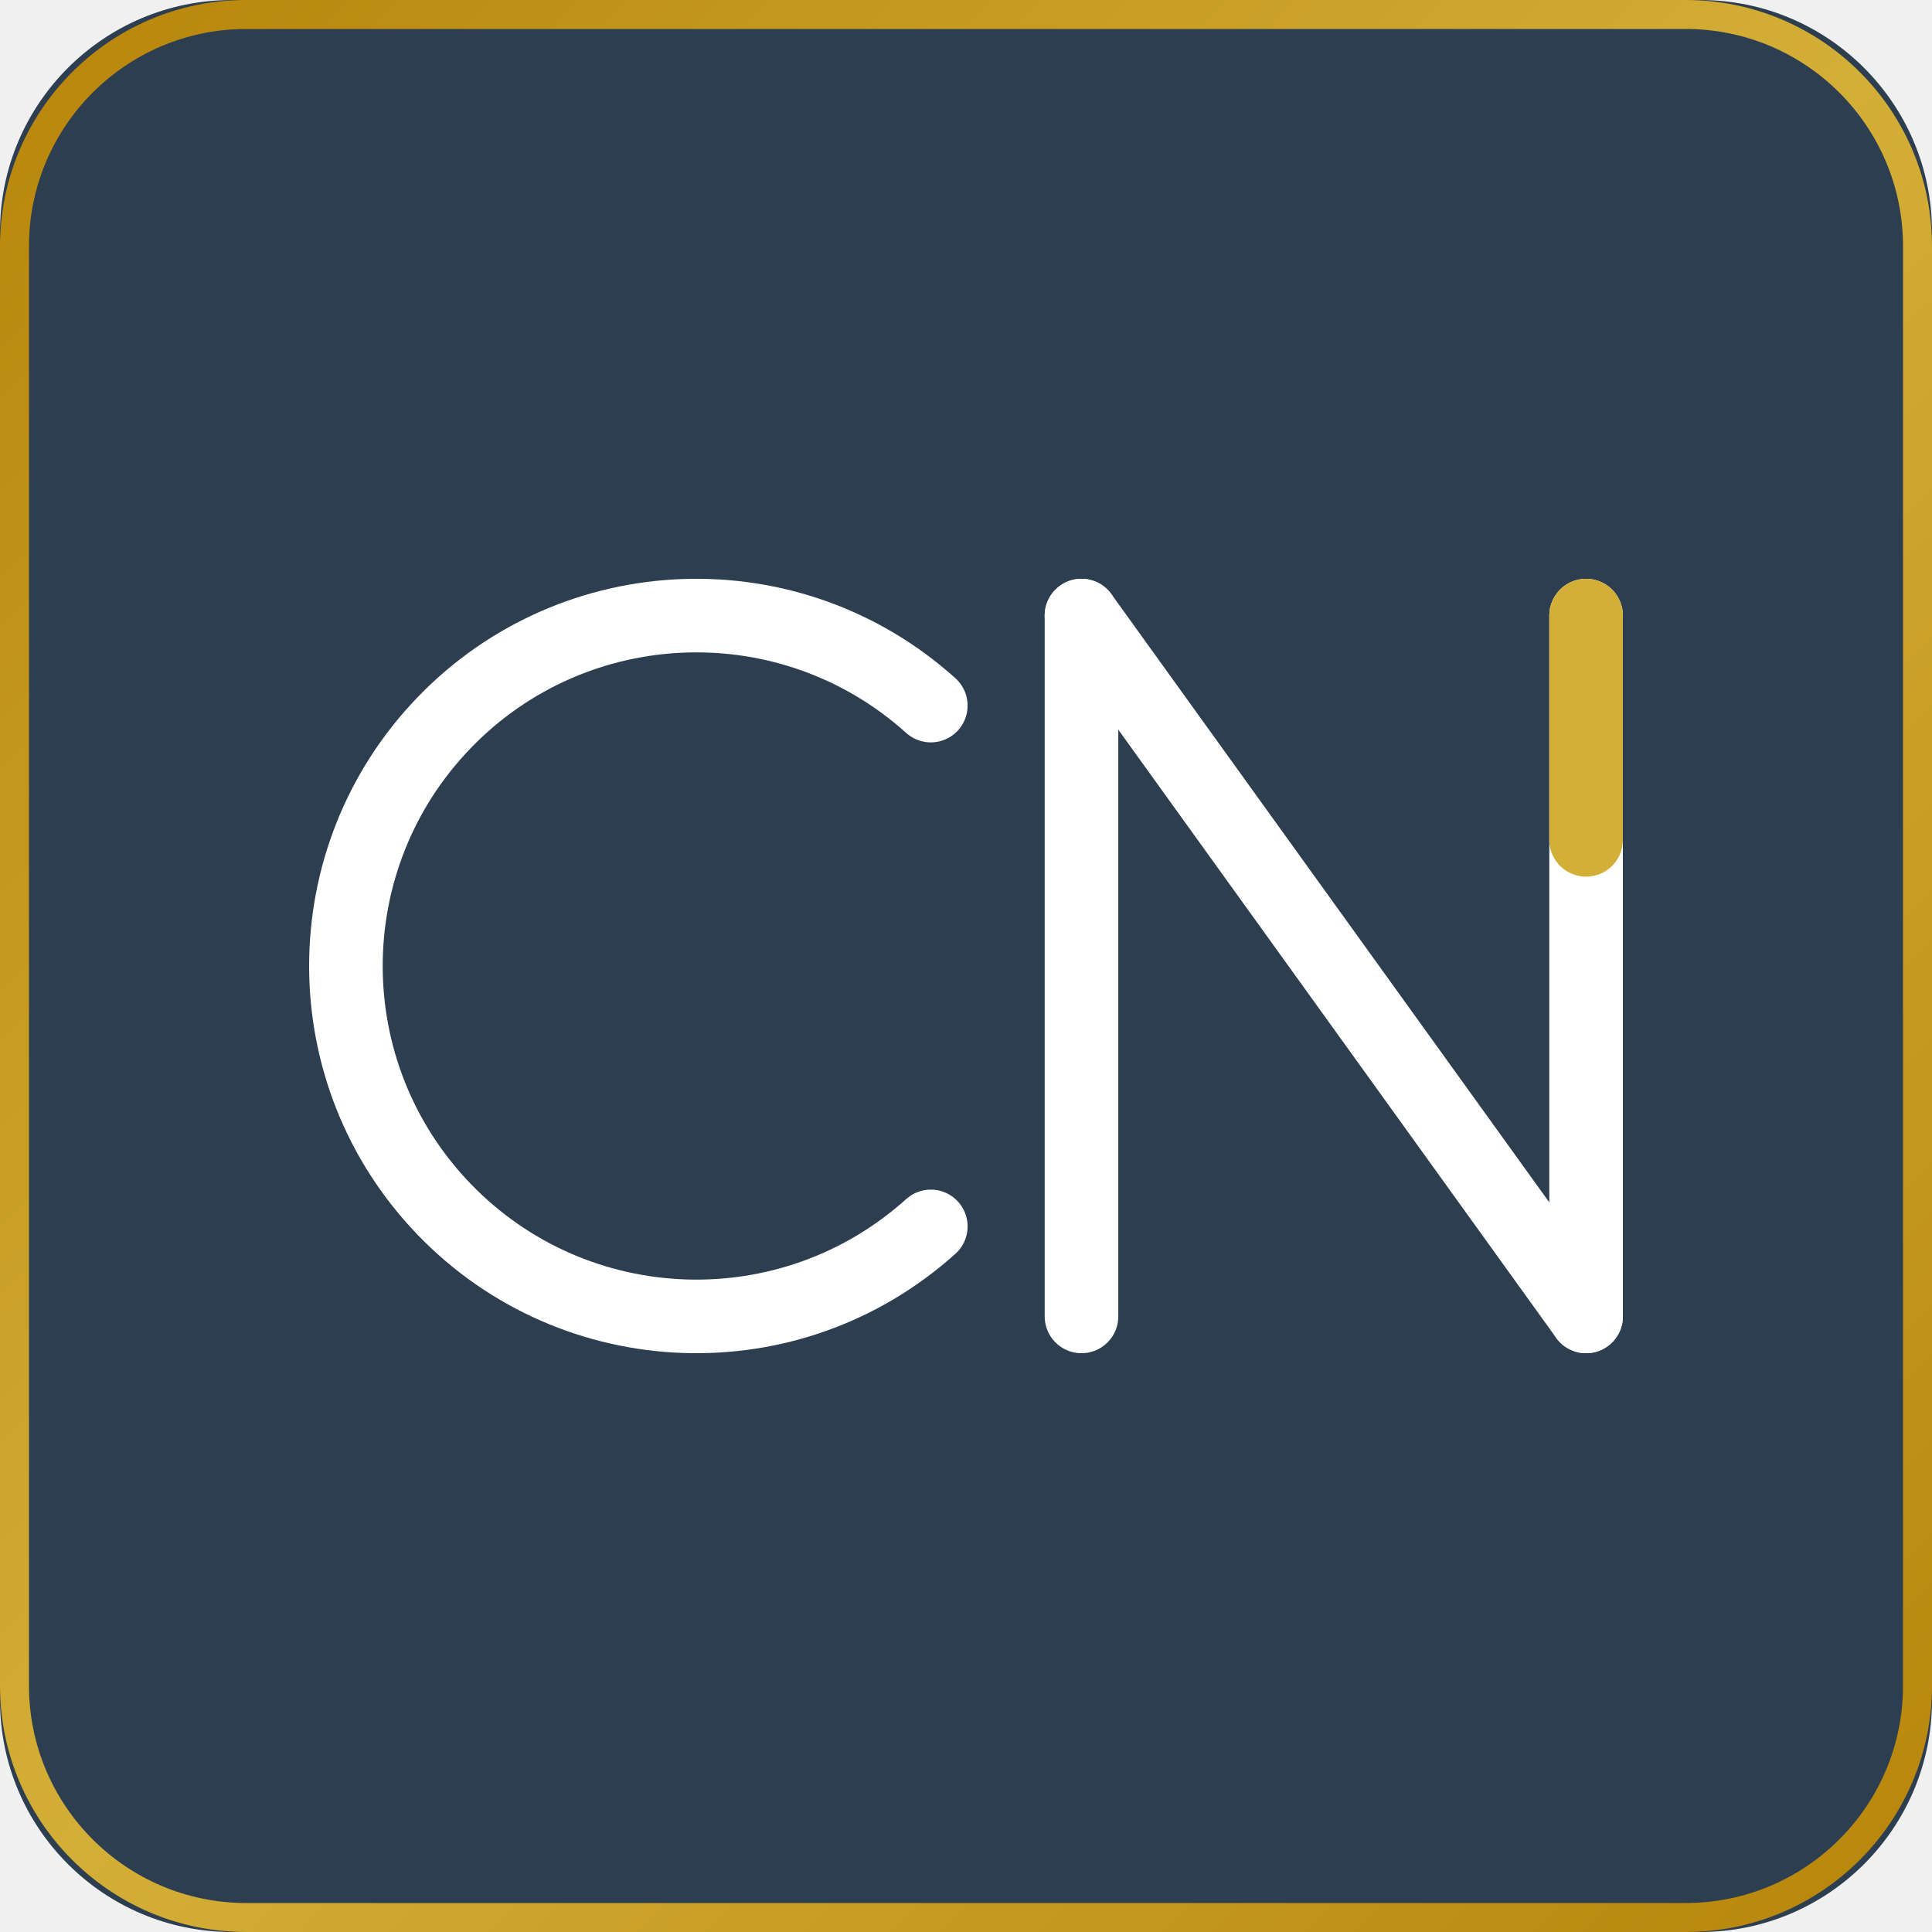
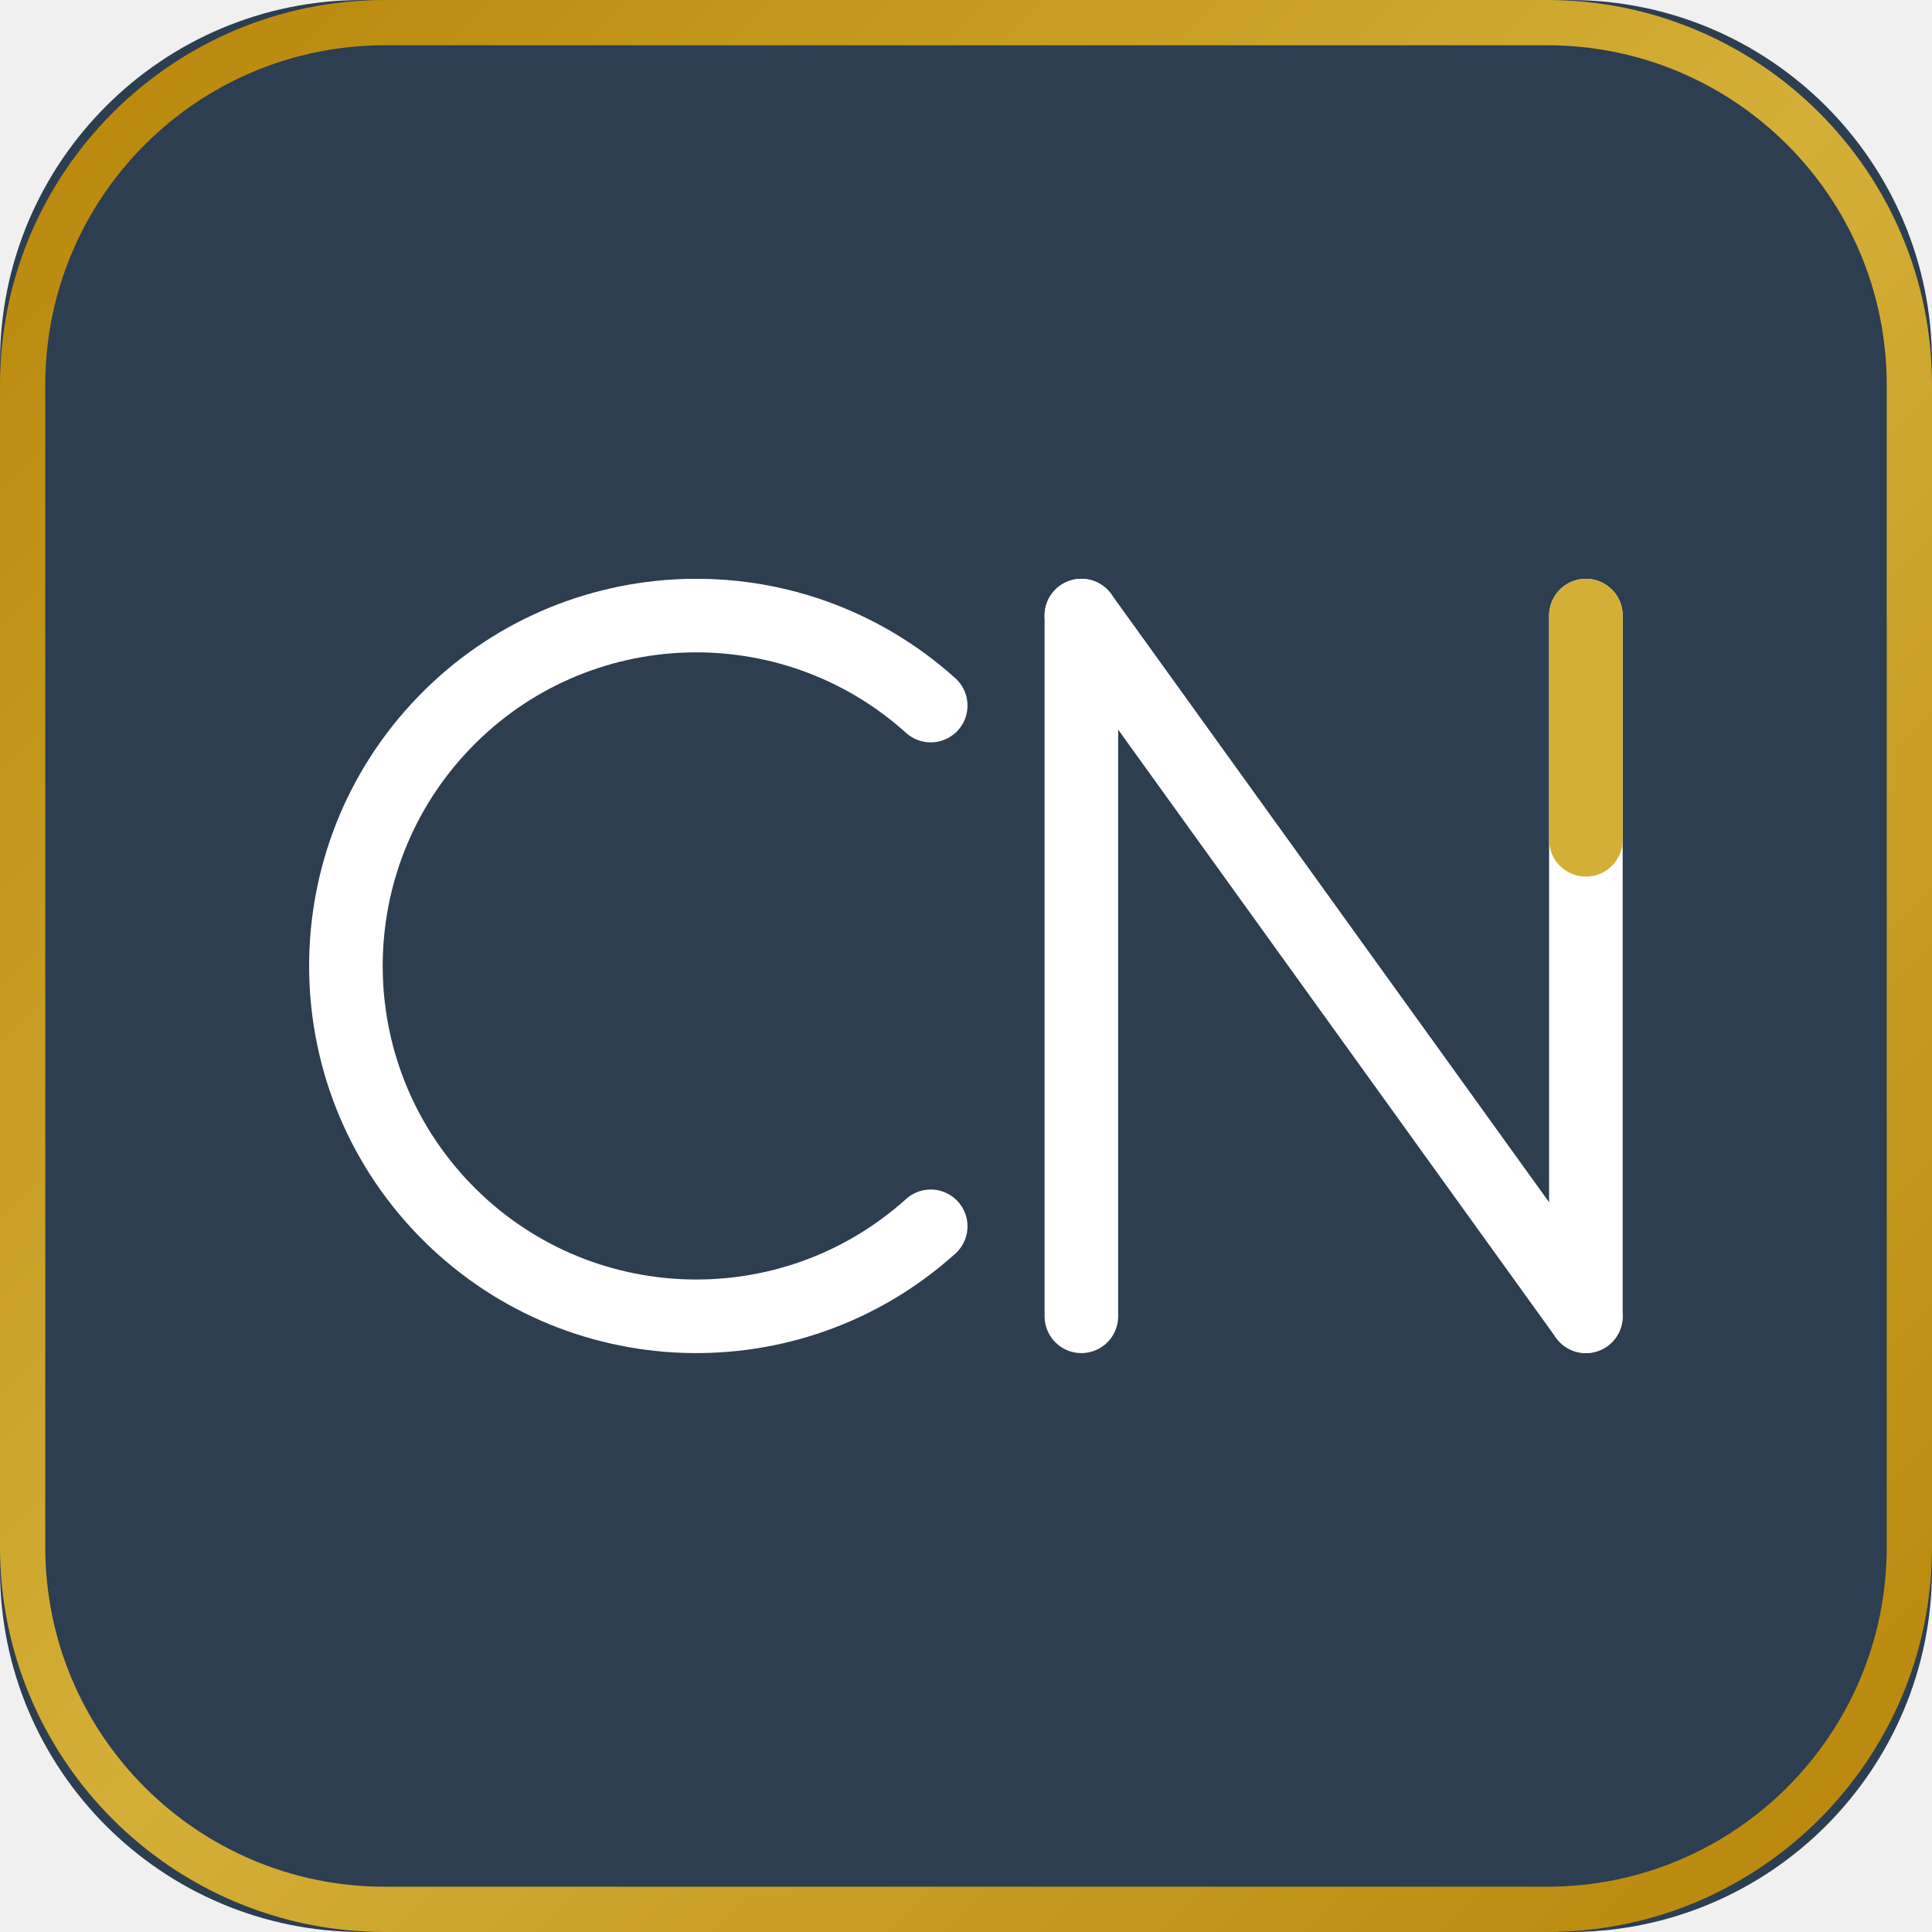
- <svg xmlns="http://www.w3.org/2000/svg" width="400" height="400" viewBox="0 0 400 400" role="img" aria-labelledby="cn-li-title">
+ <svg xmlns="http://www.w3.org/2000/svg" width="512" height="512" viewBox="0 0 512 512" role="img" aria-labelledby="cn-any-title">
  <defs>
-     <linearGradient id="cn-li-gold" x1="0%" y1="0%" x2="100%" y2="100%">
+     <linearGradient id="cn-any-gold" x1="0%" y1="0%" x2="100%" y2="100%">
      <stop offset="0%" stop-color="#B8860B" />
      <stop offset="50%" stop-color="#D4AF37" />
      <stop offset="100%" stop-color="#B8860B" />
    </linearGradient>
  </defs>
-   <rect width="400" height="400" rx="48" fill="#2C3E50" />
-   <rect x="3" y="3" width="394" height="394" rx="48" fill="none" stroke="url(#cn-li-gold)" stroke-width="6" />
-   <g transform="translate(64 119.832) scale(1.451)">
+   <rect width="512" height="512" rx="96" fill="#2C3E50" />
+   <rect x="6" y="6" width="500" height="500" rx="96" fill="none" stroke="url(#cn-any-gold)" stroke-width="12" />
+   <g transform="translate(81.92 153.385) scale(1.857)">
    <path d="M88.707 18.093 A50 50 0 1 0 88.707 92.407" stroke="#ffffff" stroke-width="10.5" stroke-linecap="round" fill="none" />
    <path d="M110.207 105.25 L110.207 5.25" stroke="#ffffff" stroke-width="10.5" stroke-linecap="round" fill="none" />
    <path d="M110.207 5.25 L182.207 105.25" stroke="#ffffff" stroke-width="10.5" stroke-linecap="round" fill="none" />
    <path d="M182.207 105.25 L182.207 5.25" stroke="#ffffff" stroke-width="10.5" stroke-linecap="round" fill="none" />
    <path d="M182.207 37.25 L182.207 5.25" stroke="#D4AF37" stroke-width="10.5" stroke-linecap="round" fill="none" />
  </g>
</svg>
